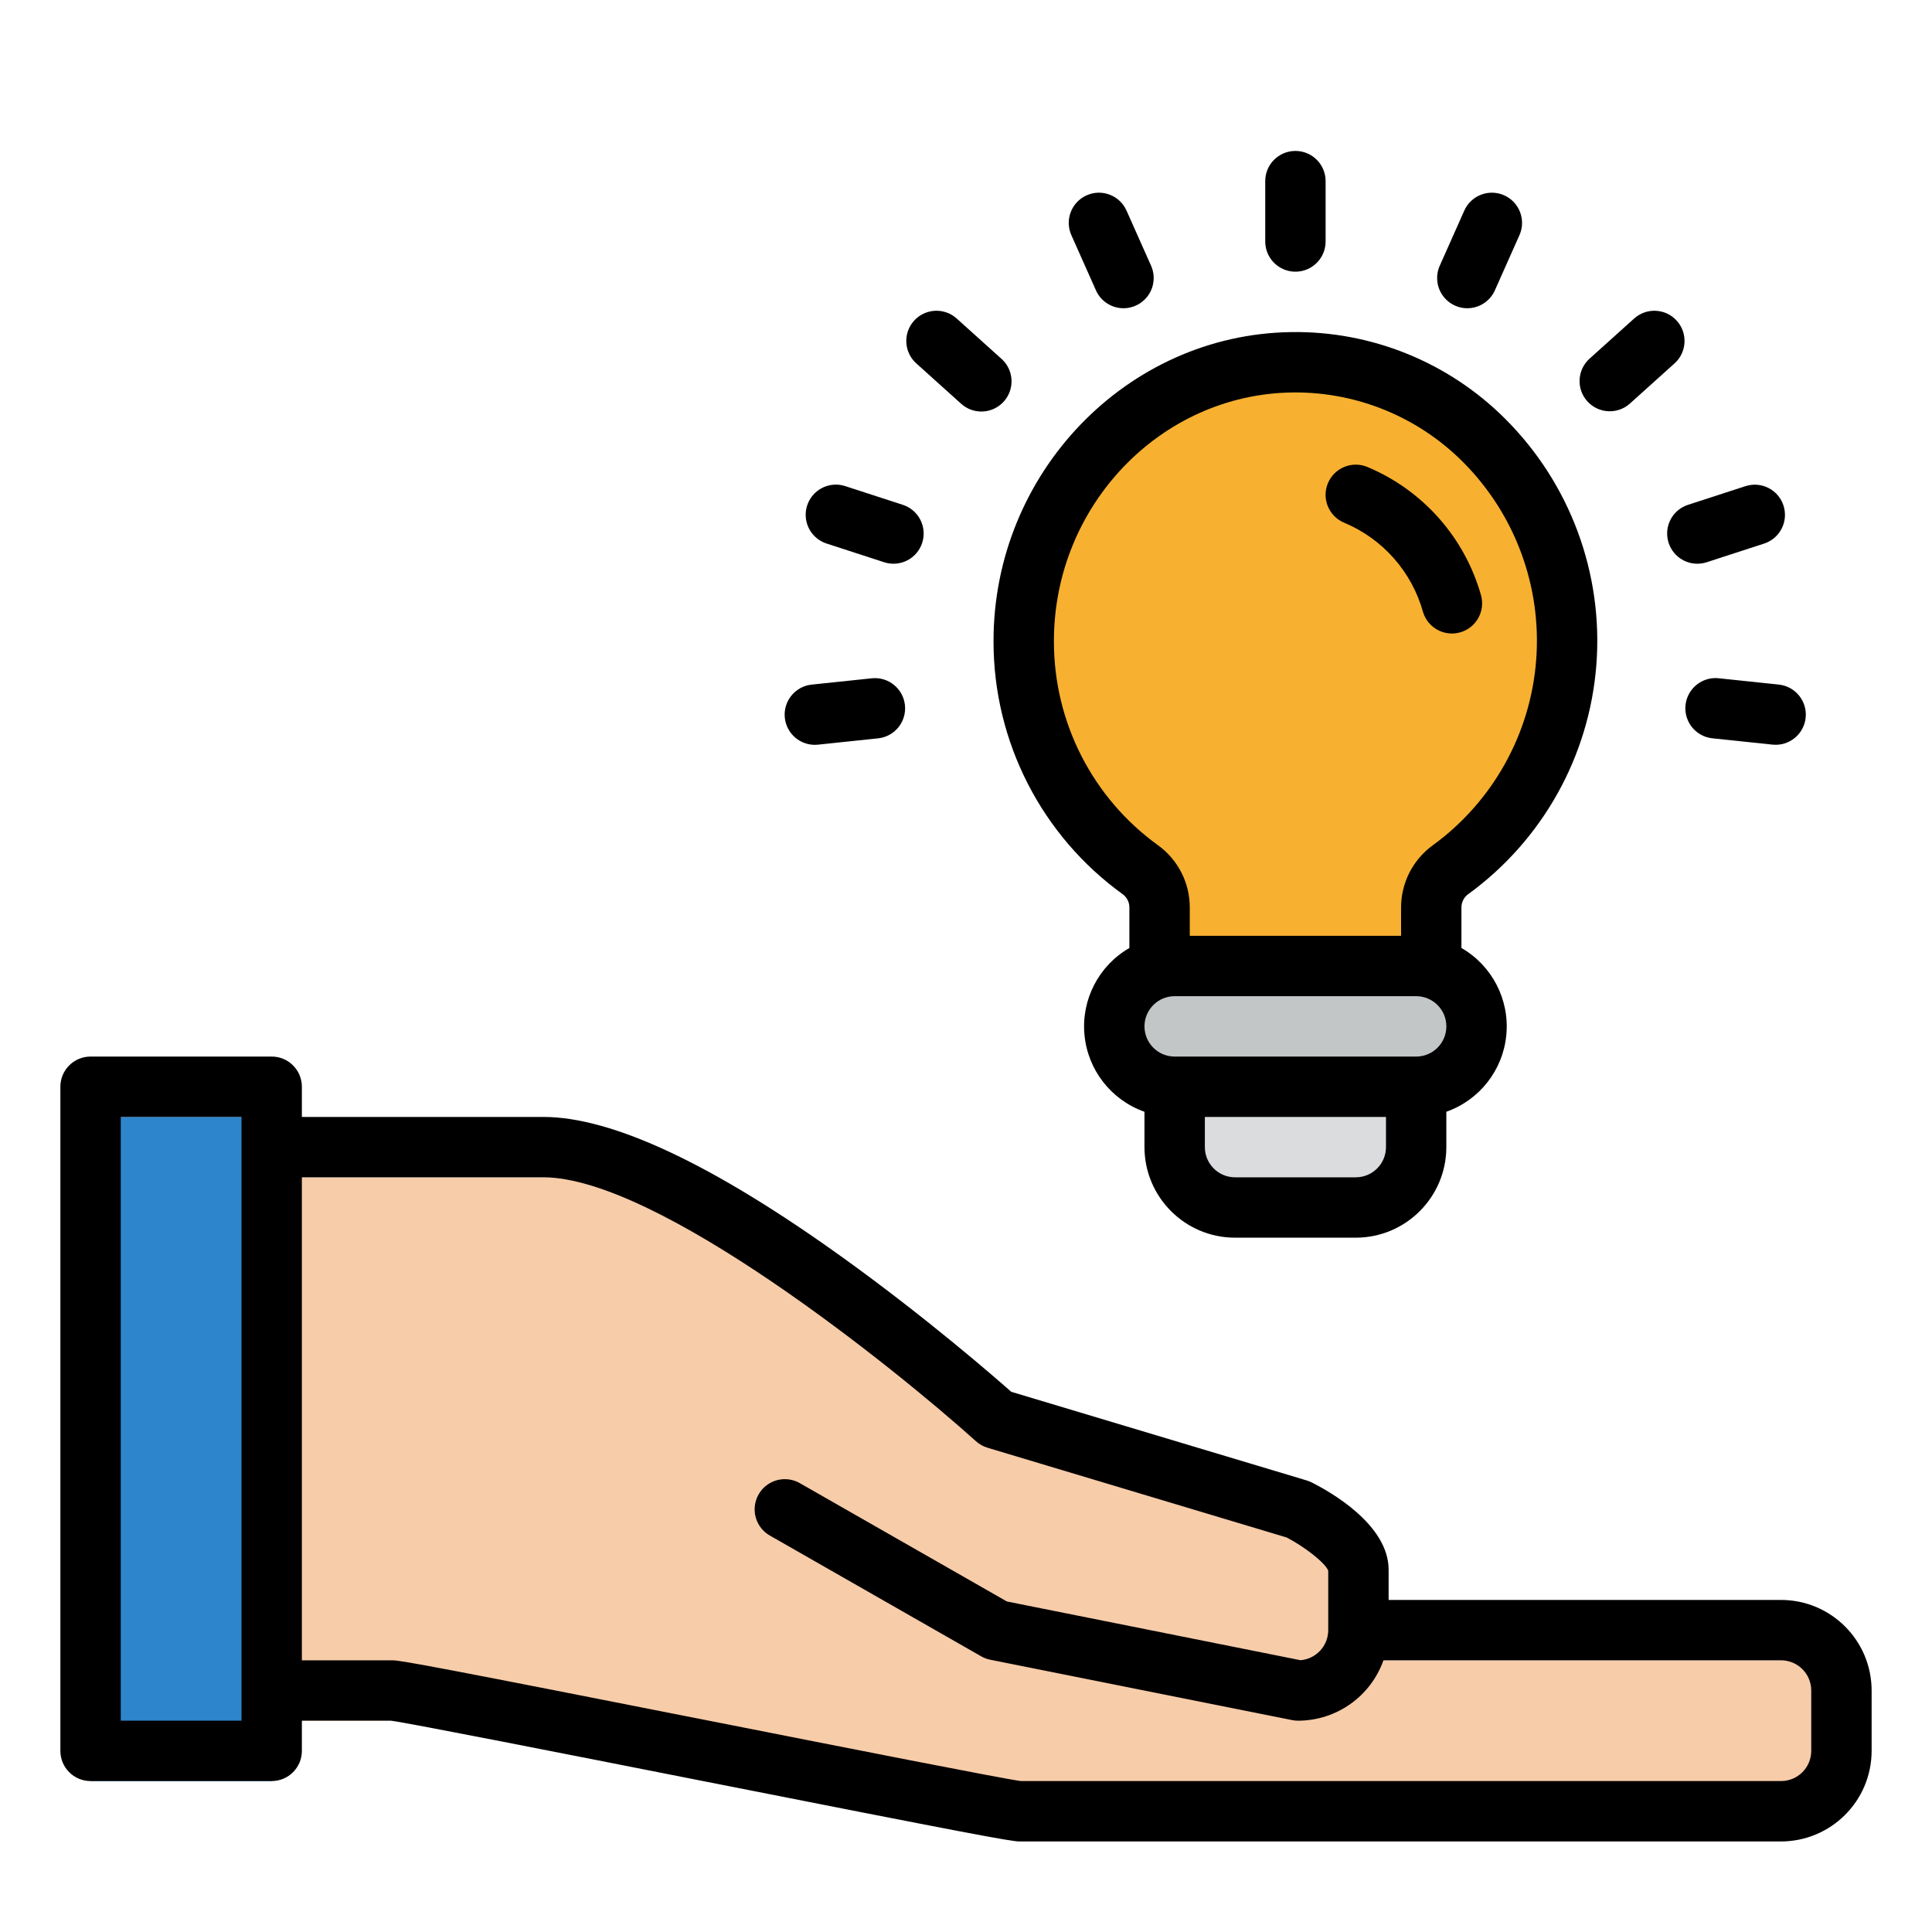
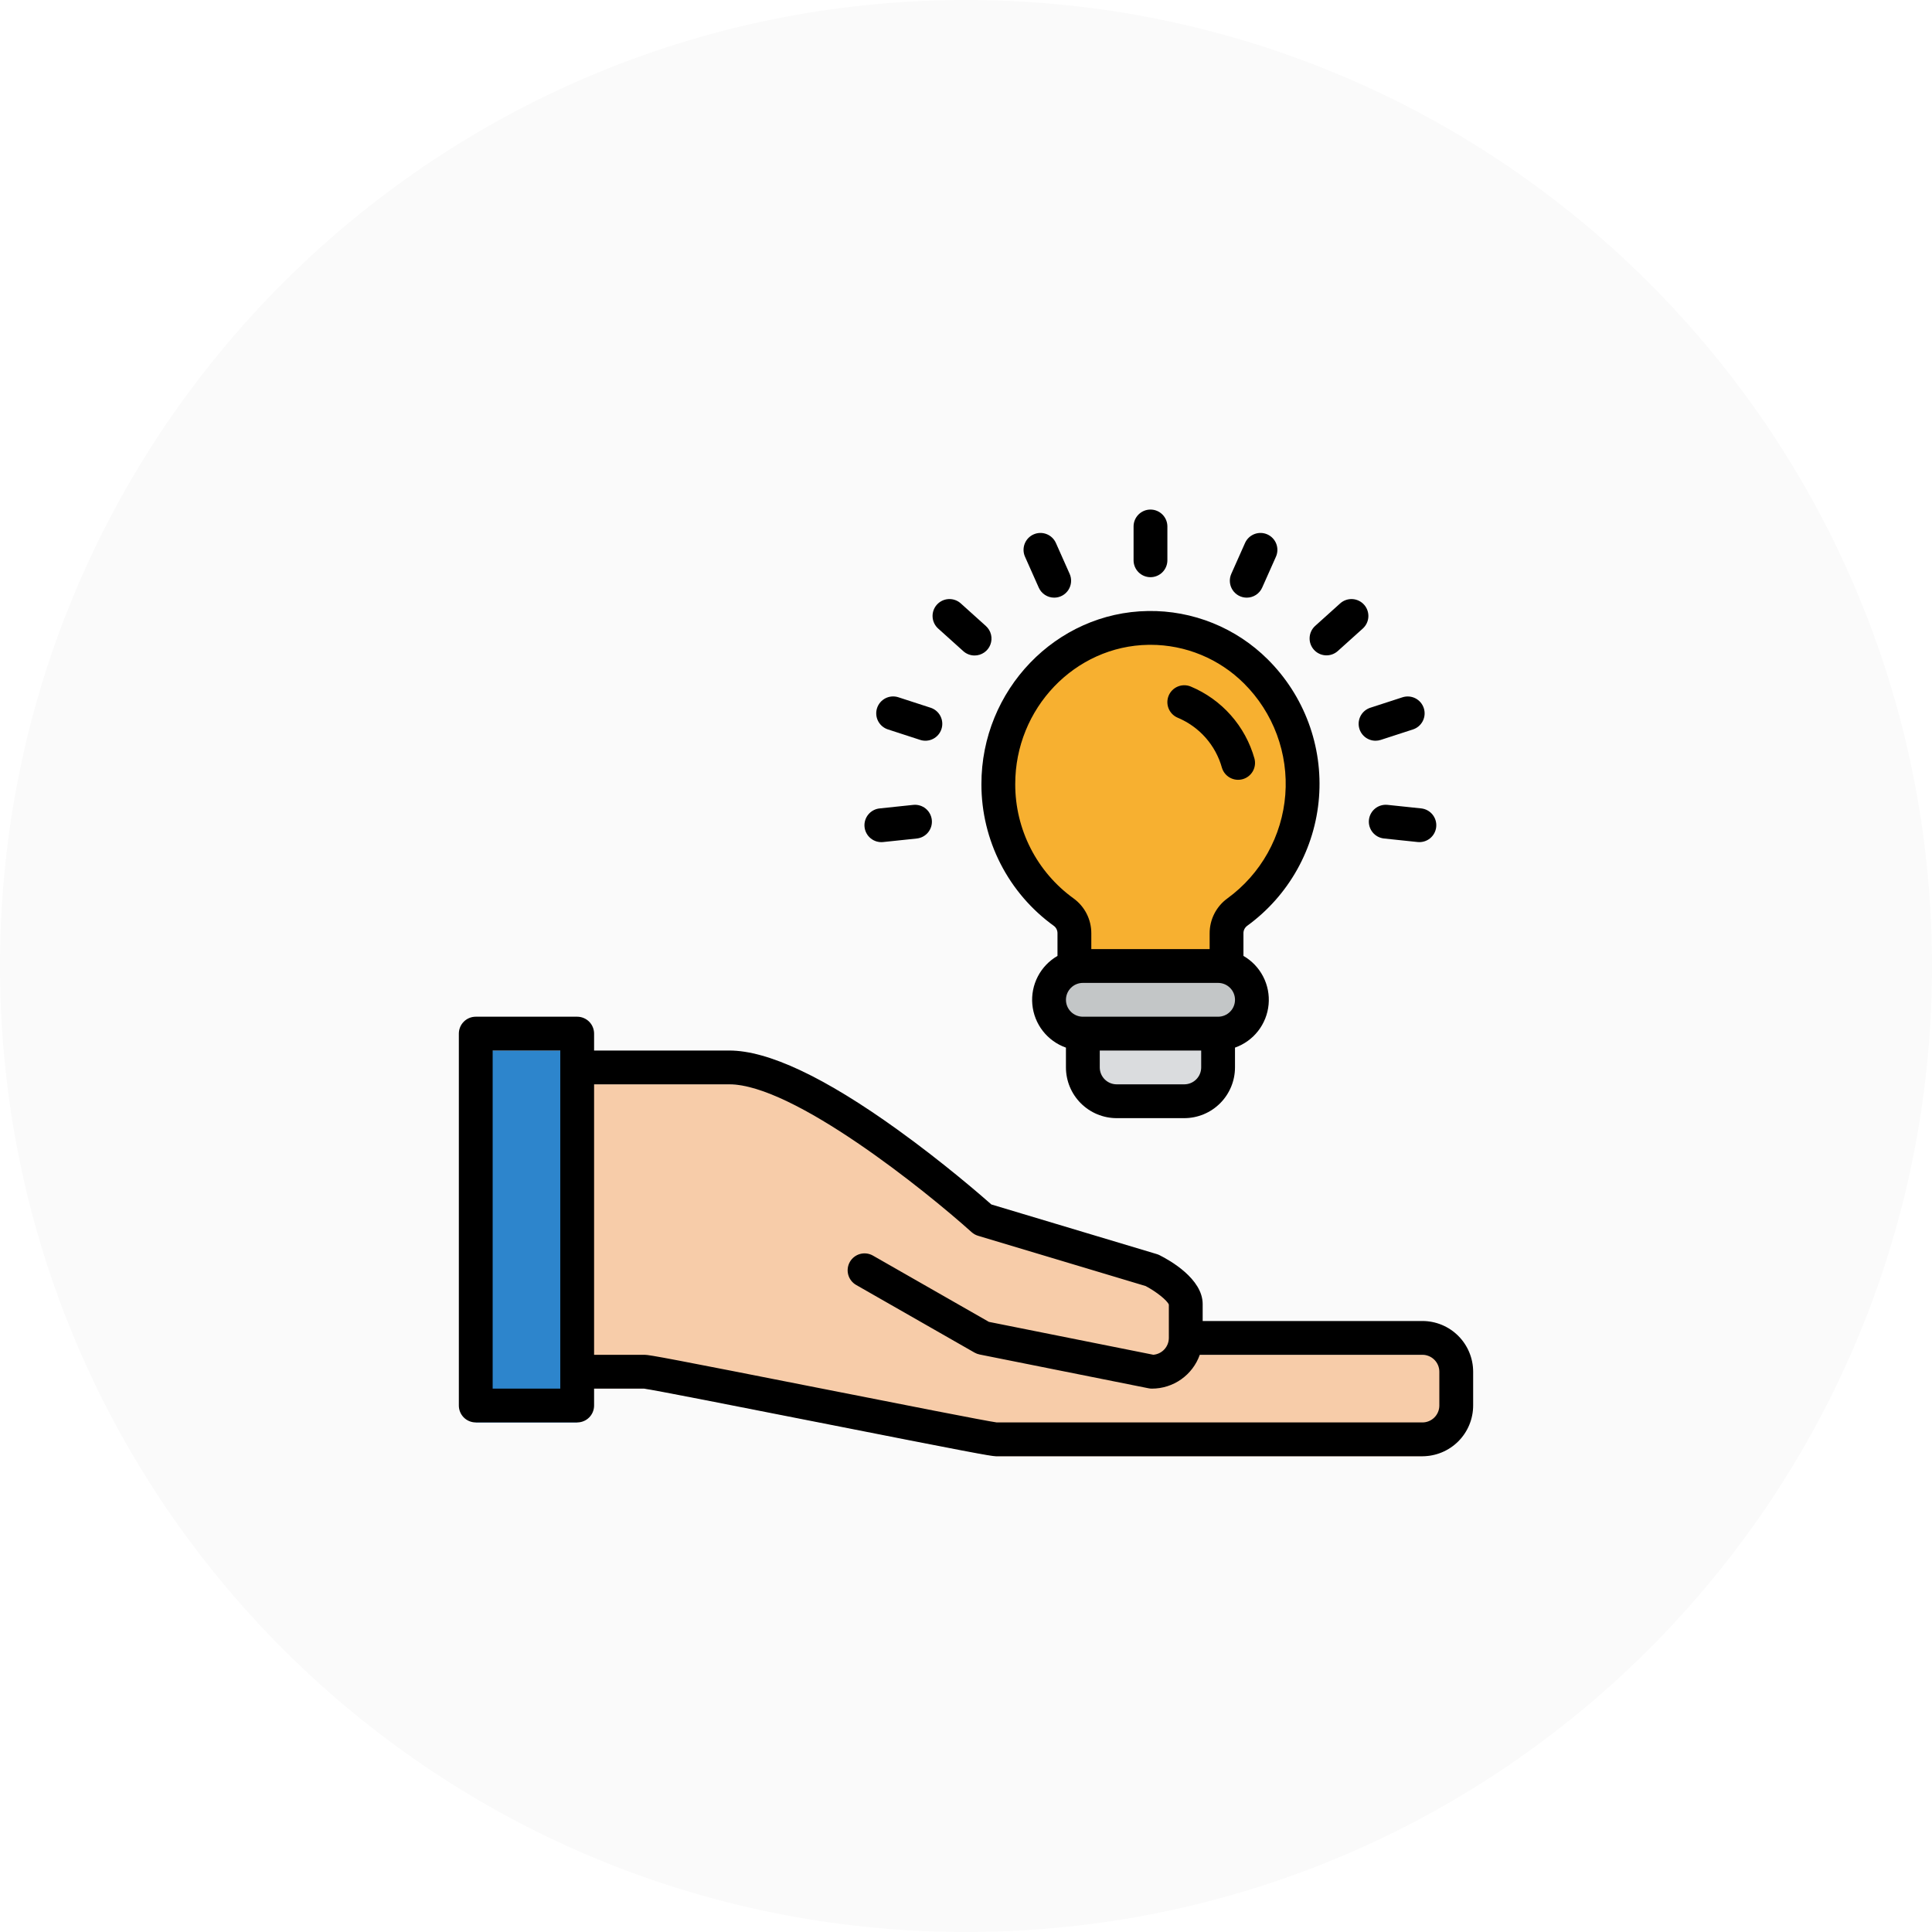
- <svg xmlns="http://www.w3.org/2000/svg" id="Filled" height="512" viewBox="0 0 512 512" width="512">
-   <path d="m415.3 169.846c0-41.134-32.792-74.413-73.026-73.839-39.229.56-71.05 33.747-70.974 73.985a74.312 74.312 0 0 0 30.937 60.519 12.309 12.309 0 0 1 5.063 10.038l.033 31.451h72l-.034-31.452a12.328 12.328 0 0 1 5.081-10.05 74.318 74.318 0 0 0 30.92-60.652z" fill="#f7b030" />
-   <rect fill="#c3c6c7" height="32" rx="16" width="96" x="295.299" y="256" />
-   <path d="m311.3 288h64a0 0 0 0 1 0 0v16a16 16 0 0 1 -16 16h-32a16 16 0 0 1 -16-16v-16a0 0 0 0 1 0 0z" fill="#dadcde" />
-   <path d="m360 440h112a16 16 0 0 1 16 16v16a16 16 0 0 1 -16 16h-201.837c-4.071 0-162.092-32-166.163-32h-32v-144h72c40 0 120 72 120 72l80 24s16 8 16 16v16a16 16 0 0 1 -16 16l-80-16-56-32" fill="#f7cca9" />
-   <path d="m24 296h48v176h-48z" fill="#2d85cc" />
-   <path d="m389.028 237.01a83.046 83.046 0 0 0 9.772-126.11 78.519 78.519 0 0 0 -56.645-22.893c-43.567.621-78.943 37.405-78.859 82a82.537 82.537 0 0 0 34.292 67.016 4.3 4.3 0 0 1 1.708 3.526v10.68a23.987 23.987 0 0 0 4 43.4v9.371a24.027 24.027 0 0 0 24 24h32a24.028 24.028 0 0 0 24-24v-9.376a23.987 23.987 0 0 0 4-43.4v-10.676a4.312 4.312 0 0 1 1.732-3.538zm-109.728-67.032c-.068-35.879 28.233-65.474 63.088-65.971.3 0 .608-.007.913-.007a62.694 62.694 0 0 1 44.27 18.3 67.046 67.046 0 0 1 -7.838 101.69 20.343 20.343 0 0 0 -8.433 16.562v7.448h-56v-7.451a20.316 20.316 0 0 0 -8.418-16.549 66.505 66.505 0 0 1 -27.582-54.022zm80 142.022h-32a8.009 8.009 0 0 1 -8-8v-8h48v8a8.009 8.009 0 0 1 -8 8zm16-32h-64a8 8 0 0 1 0-16h64a8 8 0 0 1 0 16z" />
-   <path d="m356.27 138.543a36.163 36.163 0 0 1 20.839 23.624 8 8 0 0 0 15.4-4.334 52.282 52.282 0 0 0 -30.184-34.1 8 8 0 0 0 -6.058 14.809z" />
-   <path d="m351.3 64v-16a8 8 0 0 0 -16 0v16a8 8 0 0 0 16 0z" />
-   <path d="m297.749 81.685a8.005 8.005 0 0 0 7.3-11.256l-6.508-14.617a8 8 0 0 0 -14.617 6.508l6.508 14.617a8 8 0 0 0 7.317 4.748z" />
-   <path d="m260.064 109.058a8 8 0 0 0 5.355-13.946l-11.89-10.706a8 8 0 0 0 -10.706 11.894l11.89 10.7a7.97 7.97 0 0 0 5.351 2.058z" />
-   <path d="m244.389 143.861a8 8 0 0 0 -5.137-10.08l-15.217-4.943a8 8 0 1 0 -4.943 15.217l15.217 4.945a7.99 7.99 0 0 0 10.08-5.137z" />
-   <path d="m231.076 179.751-15.912 1.673a8 8 0 1 0 1.672 15.912l15.913-1.673a8 8 0 0 0 -1.673-15.912z" />
-   <path d="m453.849 195.663 15.912 1.673a8 8 0 0 0 1.674-15.912l-15.913-1.673a8 8 0 1 0 -1.673 15.912z" />
-   <path d="m449.815 149.392a7.987 7.987 0 0 0 2.474-.394l15.217-4.943a8 8 0 1 0 -4.944-15.217l-15.216 4.943a8 8 0 0 0 2.469 15.611z" />
-   <path d="m431.885 107 11.889-10.7a8 8 0 1 0 -10.707-11.891l-11.889 10.703a8 8 0 0 0 10.707 11.888z" />
-   <path d="m388.849 81.685a8 8 0 0 0 7.313-4.748l6.508-14.617a8 8 0 0 0 -14.617-6.508l-6.508 14.617a8.005 8.005 0 0 0 7.3 11.256z" />
-   <path d="m472 424h-104v-8c0-12.011-15.632-20.76-20.422-23.155a8.052 8.052 0 0 0 -1.279-.508l-78.3-23.491c-4.955-4.377-22.666-19.747-44.32-35.338-34.572-24.889-61.379-37.508-79.679-37.508h-64v-8a8 8 0 0 0 -8-8h-48a8 8 0 0 0 -8 8v176a8 8 0 0 0 8 8h48a8 8 0 0 0 8-8v-8h23.627c4.991.664 45.817 8.724 81.905 15.849 72.183 14.251 82.38 16.151 84.631 16.151h201.837a24.028 24.028 0 0 0 24-24v-16a24.028 24.028 0 0 0 -24-24zm-408 32h-32v-160h32zm416 8a8.009 8.009 0 0 1 -8 8h-201.464c-4.991-.664-45.817-8.724-81.9-15.849-72.188-14.251-82.385-16.151-84.636-16.151h-24v-128h64c30.271 0 93.023 50.491 114.649 69.947a8.013 8.013 0 0 0 3.052 1.716l79.3 23.791c4.981 2.606 10.233 6.793 10.994 8.79v15.756a8.012 8.012 0 0 1 -7.342 7.974l-77.811-15.564-54.873-31.356a8 8 0 1 0 -7.938 13.892l56 32a8 8 0 0 0 2.4.9l80 16a8.026 8.026 0 0 0 1.569.154 24.042 24.042 0 0 0 22.629-16h105.371a8.009 8.009 0 0 1 8 8z" />
+ <svg xmlns="http://www.w3.org/2000/svg" width="500" height="500" viewBox="0 0 500 500" fill="none">
+   <circle cx="250" cy="250" r="250" fill="#FAFAFA" />
+   <path d="M337.117 202.885C337.117 180.39 319.184 162.19 297.181 162.504C275.728 162.81 258.326 180.959 258.367 202.965C258.352 209.429 259.878 215.804 262.821 221.56C265.763 227.316 270.037 232.288 275.286 236.061C276.15 236.69 276.852 237.516 277.334 238.471C277.815 239.426 278.062 240.481 278.055 241.55L278.073 258.75H317.448L317.429 241.55C317.422 240.479 317.671 239.422 318.154 238.466C318.637 237.51 319.341 236.683 320.208 236.054C325.465 232.272 329.743 227.289 332.684 221.519C335.625 215.75 337.145 209.361 337.117 202.885V202.885Z" fill="#F7B030" />
+   <path d="M315.242 250H280.242C275.409 250 271.492 253.918 271.492 258.75C271.492 263.582 275.409 267.5 280.242 267.5H315.242C320.074 267.5 323.992 263.582 323.992 258.75C323.992 253.918 320.074 250 315.242 250Z" fill="#C3C6C7" />
+   <path d="M280.242 267.5H315.242V276.25C315.242 278.571 314.32 280.796 312.679 282.437C311.038 284.078 308.813 285 306.492 285H288.992C286.672 285 284.446 284.078 282.805 282.437C281.164 280.796 280.242 278.571 280.242 276.25V267.5Z" fill="#DADCDE" />
+   <path d="M306.875 350.625H368.125C370.446 350.625 372.671 351.547 374.312 353.188C375.953 354.829 376.875 357.054 376.875 359.375V368.125C376.875 370.446 375.953 372.671 374.312 374.312C372.671 375.953 370.446 376.875 368.125 376.875H257.745C255.519 376.875 169.101 359.375 166.875 359.375H149.375V280.625H188.75C210.625 280.625 254.375 320 254.375 320L298.125 333.125C298.125 333.125 306.875 337.5 306.875 341.875V350.625C306.875 352.946 305.953 355.171 304.312 356.812C302.671 358.453 300.446 359.375 298.125 359.375L254.375 350.625L223.75 333.125" fill="#F7CCA9" />
+   <path d="M123.125 271.875H149.375V368.125H123.125V271.875Z" fill="#2D85CC" />
+   <path d="M322.75 239.615C328.074 235.751 332.495 230.777 335.708 225.036C338.92 219.295 340.847 212.925 341.356 206.366C341.864 199.807 340.941 193.216 338.651 187.049C336.362 180.882 332.759 175.286 328.094 170.648C324.029 166.597 319.193 163.402 313.872 161.252C308.552 159.102 302.854 158.04 297.116 158.129C273.29 158.468 253.944 178.585 253.99 202.972C253.986 210.131 255.684 217.187 258.945 223.56C262.206 229.932 266.935 235.438 272.743 239.622C273.041 239.846 273.28 240.138 273.443 240.473C273.605 240.809 273.686 241.178 273.677 241.55V247.391C271.504 248.644 269.736 250.494 268.582 252.721C267.428 254.949 266.937 257.461 267.168 259.959C267.398 262.457 268.34 264.836 269.881 266.816C271.423 268.795 273.499 270.29 275.865 271.125V276.25C275.869 279.73 277.253 283.066 279.714 285.526C282.174 287.987 285.51 289.371 288.99 289.375H306.49C309.97 289.371 313.306 287.987 315.766 285.526C318.227 283.066 319.611 279.73 319.615 276.25V271.122C321.981 270.288 324.057 268.792 325.599 266.813C327.14 264.834 328.082 262.454 328.312 259.956C328.543 257.458 328.052 254.946 326.898 252.719C325.744 250.491 323.976 248.641 321.802 247.388V241.55C321.795 241.175 321.877 240.804 322.042 240.468C322.207 240.131 322.449 239.839 322.75 239.615V239.615ZM262.742 202.957C262.705 183.335 278.182 167.151 297.243 166.879C297.407 166.879 297.576 166.875 297.743 166.875C306.819 166.875 315.526 170.474 321.953 176.883C325.709 180.625 328.609 185.137 330.453 190.108C332.297 195.079 333.041 200.391 332.634 205.677C332.226 210.963 330.677 216.098 328.093 220.728C325.509 225.358 321.952 229.372 317.666 232.494C316.234 233.529 315.068 234.891 314.266 236.466C313.464 238.041 313.049 239.784 313.055 241.552V245.625H282.43V241.55C282.437 239.784 282.023 238.042 281.222 236.468C280.422 234.894 279.257 233.534 277.826 232.5C273.149 229.124 269.343 224.685 266.72 219.548C264.097 214.411 262.734 208.724 262.742 202.957V202.957ZM306.492 280.625H288.992C287.832 280.624 286.72 280.162 285.9 279.342C285.08 278.522 284.618 277.41 284.617 276.25V271.875H310.867V276.25C310.866 277.41 310.404 278.522 309.584 279.342C308.764 280.162 307.652 280.624 306.492 280.625V280.625ZM315.242 263.125H280.242C279.082 263.125 277.969 262.664 277.149 261.843C276.328 261.023 275.867 259.91 275.867 258.75C275.867 257.59 276.328 256.477 277.149 255.656C277.969 254.836 279.082 254.375 280.242 254.375H315.242C316.402 254.375 317.515 254.836 318.336 255.656C319.156 256.477 319.617 257.59 319.617 258.75C319.617 259.91 319.156 261.023 318.336 261.843C317.515 262.664 316.402 263.125 315.242 263.125Z" fill="black" />
+   <path d="M304.835 185.766C307.586 186.92 310.04 188.682 312.014 190.919C313.988 193.157 315.429 195.812 316.232 198.685C316.559 199.786 317.307 200.715 318.313 201.269C319.32 201.824 320.504 201.96 321.61 201.649C322.716 201.338 323.655 200.604 324.225 199.606C324.794 198.608 324.948 197.426 324.653 196.315C323.487 192.163 321.396 188.329 318.537 185.099C315.678 181.87 312.126 179.329 308.147 177.667C307.073 177.227 305.868 177.232 304.798 177.681C303.728 178.13 302.88 178.985 302.441 180.059C302.001 181.133 302.007 182.338 302.455 183.408C302.904 184.478 303.76 185.326 304.834 185.765L304.835 185.766Z" fill="black" />
+   <path d="M302.117 145V136.25C302.117 135.09 301.656 133.977 300.836 133.156C300.015 132.336 298.903 131.875 297.742 131.875C296.582 131.875 295.469 132.336 294.649 133.156C293.828 133.977 293.367 135.09 293.367 136.25V145C293.367 146.16 293.828 147.273 294.649 148.094C295.469 148.914 296.582 149.375 297.742 149.375C298.903 149.375 300.015 148.914 300.836 148.094C301.656 147.273 302.117 146.16 302.117 145V145Z" fill="black" />
+   <path d="M272.831 154.672C273.56 154.67 274.277 154.487 274.917 154.139C275.557 153.79 276.1 153.287 276.496 152.676C276.893 152.065 277.13 151.364 277.187 150.638C277.245 149.911 277.12 149.182 276.824 148.516L273.265 140.522C272.793 139.462 271.919 138.633 270.836 138.217C269.752 137.802 268.548 137.833 267.488 138.305C266.428 138.777 265.599 139.651 265.183 140.734C264.767 141.817 264.799 143.021 265.271 144.081L268.83 152.075C269.174 152.849 269.735 153.506 270.446 153.967C271.156 154.428 271.985 154.672 272.831 154.672Z" fill="black" />
+   <path d="M252.223 169.641C253.108 169.641 253.972 169.373 254.701 168.872C255.431 168.371 255.991 167.661 256.308 166.834C256.626 166.008 256.685 165.105 256.478 164.245C256.272 163.384 255.809 162.607 255.151 162.014L248.649 156.16C247.786 155.383 246.651 154.981 245.492 155.042C244.333 155.103 243.245 155.622 242.469 156.484C241.693 157.347 241.291 158.483 241.352 159.642C241.413 160.8 241.931 161.888 242.794 162.664L249.296 168.516C250.098 169.241 251.141 169.642 252.223 169.641V169.641Z" fill="black" />
+   <path d="M243.65 188.674C244.009 187.57 243.914 186.37 243.387 185.336C242.86 184.302 241.944 183.52 240.841 183.161L232.519 180.458C231.972 180.277 231.394 180.205 230.818 180.248C230.243 180.29 229.682 180.446 229.167 180.707C228.653 180.967 228.195 181.327 227.819 181.765C227.444 182.203 227.159 182.711 226.981 183.259C226.803 183.808 226.735 184.386 226.781 184.961C226.827 185.536 226.987 186.096 227.25 186.609C227.514 187.122 227.876 187.578 228.316 187.951C228.757 188.323 229.266 188.605 229.816 188.78L238.138 191.484C238.684 191.663 239.26 191.731 239.833 191.686C240.406 191.642 240.965 191.484 241.477 191.223C241.989 190.962 242.444 190.603 242.817 190.166C243.19 189.728 243.473 189.222 243.65 188.675V188.674Z" fill="black" />
+   <path d="M236.37 208.302L227.668 209.217C227.093 209.273 226.536 209.442 226.027 209.715C225.519 209.988 225.069 210.358 224.704 210.805C224.339 211.253 224.067 211.768 223.902 212.321C223.737 212.874 223.683 213.454 223.743 214.028C223.804 214.602 223.977 215.158 224.253 215.665C224.529 216.172 224.903 216.619 225.353 216.98C225.803 217.342 226.32 217.611 226.874 217.772C227.428 217.933 228.009 217.983 228.582 217.918L237.285 217.003C238.433 216.876 239.485 216.299 240.209 215.398C240.934 214.498 241.273 213.347 241.152 212.198C241.031 211.048 240.46 209.994 239.564 209.263C238.668 208.533 237.52 208.188 236.37 208.302V208.302Z" fill="black" />
+   <path d="M358.199 217.003L366.901 217.918C368.051 218.033 369.201 217.688 370.098 216.959C370.996 216.229 371.567 215.173 371.688 214.023C371.809 212.872 371.47 211.721 370.744 210.82C370.019 209.919 368.966 209.343 367.816 209.216L359.114 208.301C358.54 208.237 357.96 208.288 357.406 208.449C356.853 208.61 356.336 208.879 355.887 209.241C355.438 209.603 355.064 210.049 354.788 210.556C354.512 211.062 354.339 211.618 354.279 212.192C354.219 212.766 354.272 213.345 354.437 213.898C354.602 214.451 354.874 214.966 355.238 215.413C355.602 215.86 356.052 216.231 356.56 216.504C357.068 216.776 357.625 216.946 358.199 217.003V217.003Z" fill="black" />
+   <path d="M355.993 191.699C356.452 191.698 356.909 191.626 357.346 191.483L365.667 188.78C366.214 188.603 366.72 188.319 367.157 187.946C367.594 187.573 367.953 187.117 368.214 186.605C368.474 186.094 368.632 185.535 368.677 184.962C368.722 184.39 368.654 183.814 368.476 183.267C368.299 182.721 368.015 182.215 367.642 181.778C367.269 181.341 366.814 180.982 366.302 180.721C365.79 180.46 365.232 180.303 364.659 180.258C364.086 180.213 363.51 180.281 362.964 180.458L354.642 183.161C353.651 183.483 352.806 184.147 352.261 185.035C351.716 185.924 351.506 186.978 351.669 188.007C351.832 189.037 352.357 189.974 353.149 190.651C353.942 191.328 354.95 191.699 355.993 191.699V191.699Z" fill="black" />
+   <path d="M346.187 168.515L352.689 162.664C353.551 161.887 354.07 160.8 354.131 159.641C354.191 158.483 353.789 157.347 353.013 156.485C352.236 155.622 351.149 155.104 349.99 155.043C348.831 154.982 347.696 155.385 346.834 156.161L340.332 162.014C339.485 162.795 338.981 163.878 338.928 165.028C338.874 166.178 339.276 167.303 340.047 168.158C340.818 169.014 341.894 169.531 343.044 169.598C344.193 169.665 345.323 169.276 346.187 168.515Z" fill="black" />
+   <path d="M322.652 154.672C323.498 154.672 324.326 154.427 325.036 153.966C325.746 153.505 326.307 152.848 326.651 152.075L330.21 144.081C330.682 143.021 330.714 141.817 330.298 140.734C329.882 139.651 329.053 138.777 327.993 138.305C326.933 137.833 325.729 137.802 324.645 138.217C323.562 138.633 322.688 139.462 322.216 140.522L318.657 148.516C318.362 149.182 318.236 149.911 318.294 150.637C318.351 151.364 318.588 152.065 318.985 152.676C319.381 153.287 319.924 153.79 320.564 154.139C321.204 154.487 321.921 154.67 322.65 154.672H322.652Z" fill="black" />
+   <path d="M368.125 341.875H311.25V337.5C311.25 330.931 302.701 326.147 300.082 324.837C299.857 324.725 299.623 324.632 299.382 324.559L256.562 311.713C253.852 309.319 244.166 300.914 232.324 292.387C213.418 278.776 198.758 271.875 188.75 271.875H153.75V267.5C153.75 266.34 153.289 265.227 152.469 264.406C151.648 263.586 150.535 263.125 149.375 263.125H123.125C121.965 263.125 120.852 263.586 120.031 264.406C119.211 265.227 118.75 266.34 118.75 267.5V363.75C118.75 364.91 119.211 366.023 120.031 366.844C120.852 367.664 121.965 368.125 123.125 368.125H149.375C150.535 368.125 151.648 367.664 152.469 366.844C153.289 366.023 153.75 364.91 153.75 363.75V359.375H166.671C169.4 359.738 191.727 364.146 211.463 368.042C250.938 375.836 256.514 376.875 257.745 376.875H368.125C371.605 376.871 374.941 375.487 377.401 373.026C379.862 370.566 381.246 367.23 381.25 363.75V355C381.246 351.52 379.862 348.184 377.401 345.724C374.941 343.263 371.605 341.879 368.125 341.875V341.875ZM145 359.375H127.5V271.875H145V359.375ZM372.5 363.75C372.499 364.91 372.037 366.022 371.217 366.842C370.397 367.662 369.285 368.124 368.125 368.125H257.949C255.22 367.762 232.893 363.354 213.16 359.458C173.682 351.664 168.106 350.625 166.875 350.625H153.75V280.625H188.75C205.304 280.625 239.622 308.237 251.449 318.877C251.929 319.309 252.499 319.63 253.118 319.816L296.485 332.826C299.209 334.252 302.081 336.541 302.497 337.633V346.25C302.496 347.348 302.083 348.405 301.339 349.212C300.596 350.02 299.576 350.519 298.482 350.611L255.929 342.099L225.921 324.951C225.422 324.665 224.871 324.481 224.301 324.407C223.731 324.334 223.151 324.374 222.596 324.525C222.042 324.676 221.522 324.935 221.067 325.287C220.612 325.639 220.231 326.077 219.946 326.576C219.661 327.076 219.477 327.626 219.404 328.197C219.332 328.767 219.373 329.346 219.525 329.901C219.676 330.456 219.936 330.975 220.289 331.429C220.641 331.884 221.08 332.264 221.579 332.549L252.204 350.049C252.613 350.282 253.056 350.448 253.517 350.541L297.267 359.291C297.55 359.347 297.837 359.375 298.125 359.375C300.839 359.372 303.485 358.529 305.7 356.963C307.916 355.396 309.593 353.182 310.5 350.625H368.125C369.285 350.626 370.397 351.088 371.217 351.908C372.037 352.728 372.499 353.84 372.5 355V363.75Z" fill="black" />
</svg>
